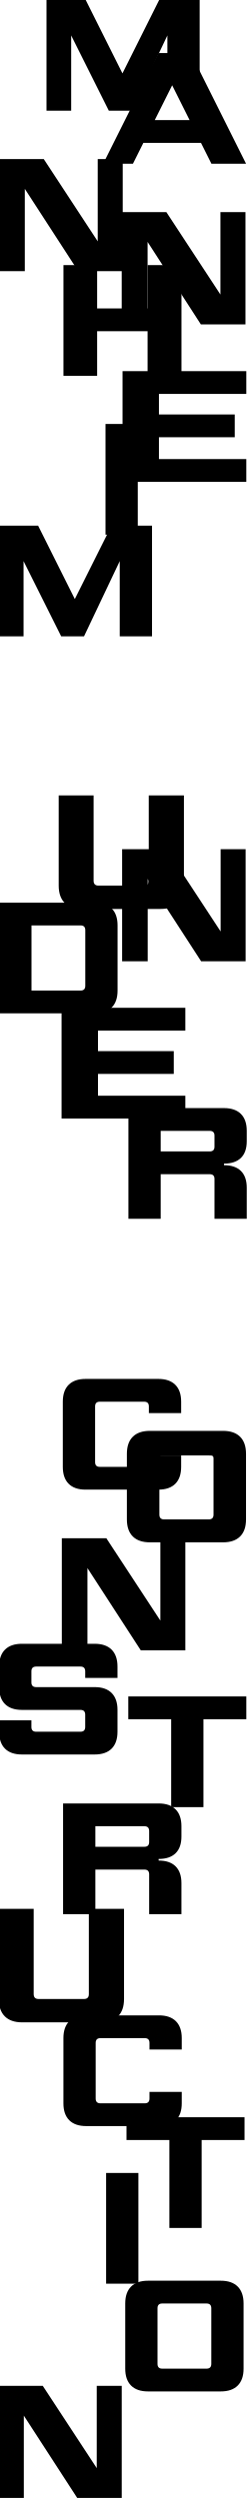
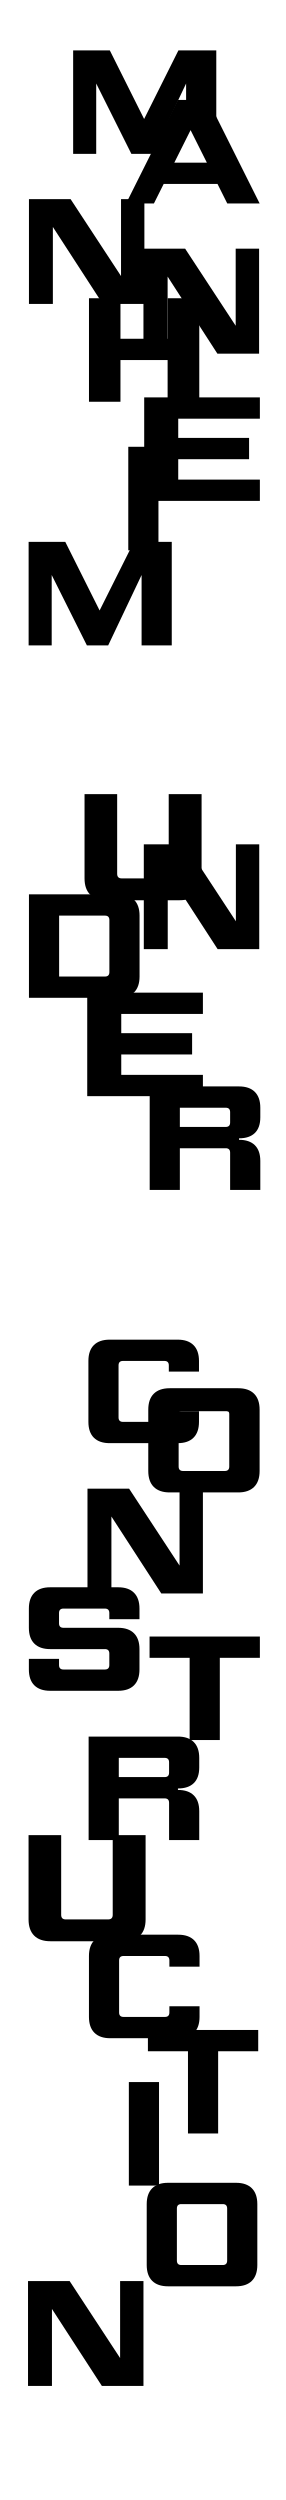
- <svg xmlns="http://www.w3.org/2000/svg" version="1.1" viewBox="0 0 51.5 522" xml:space="preserve">
+ <svg xmlns="http://www.w3.org/2000/svg" version="1.1" viewBox="0 0 51.5 450.33" xml:space="preserve">
  <g>
    <g>
-       <path d="M14.861,7.401v15.725H9.709V0.002H17.9l7.666,15.327l7.663-15.327h8.459v23.124l-6.741-6.77V7.401l-7.466,15.725h-4.757     L14.861,7.401z" />
-       <path d="M21.537,34.2L33.1,11.077h6.715l11.563,23.124h-7.234l-2.18-4.361H29.937l-2.18,4.361L21.537,34.2z M32.314,25.083h7.27     l-3.635-7.268L32.314,25.083z" />
-       <path d="M-0.164,56.639V33.226h9.301l11.27,17.192V33.226h5.219v23.413h-9.299L5.181,39.447v17.191H-0.164z" />
-       <path d="M25.415,67.757V44.301h9.317l11.293,17.224V44.301h5.229v23.457h-9.316L30.816,50.533v17.224H25.415z" />
-       <path d="M20.28,55.375v9.052h10.536v-9.052h7.074V78.5h-7.074v-9.316H20.28V78.5h-7.032V55.375H20.28z" />
-       <path d="M25.586,100.65V77.525h25.842v4.758h-18.24v4.294h15.828v4.756H33.188v4.56h18.24v4.757H25.586z" />
-       <path d="M28.768,88.56v23.125h-6.738V88.56H28.768z" />
-       <path d="M4.917,117.205v15.724h-5.153v-23.125h8.193l7.664,15.329l7.666-15.329h8.455v23.125h-6.74v-15.724l-7.463,15.724     h-4.758L4.917,117.205z" />
+       <path d="M17.33,15.042v12.679h-4.154V9.077h6.604l6.18,12.358l6.178-12.358l6.822,0v18.645l-5.437-5.458v-7.221l-6.02,12.679     h-3.835L17.33,15.042z" />
+       <path d="M22.711,36.65l9.324-18.644h5.414l9.322,18.645h-5.833l-1.758-3.516h-9.697l-1.757,3.516L22.711,36.65z M31.4,29.299     h5.863l-2.933-5.86L31.4,29.299z" />
+       <path d="M5.216,54.743V35.865h7.497l9.088,13.862V35.865h4.207v18.878H18.51L9.523,40.882v13.861H5.216z" />
+       <path d="M25.84,63.707V44.795h7.51l9.105,13.887V44.795h4.216v18.912H39.16L30.193,49.82v13.887H25.84z" />
+       <path d="M21.699,53.724v7.298h8.494v-7.298h5.703v18.645h-5.703v-7.512h-8.494v7.512h-5.671V53.724H21.699z" />
+       <path d="M25.975,90.228V71.583h20.837v3.836H32.105v3.462h12.762v3.835l-12.762,0v3.676h14.706v3.835H25.975z" />
+       <path d="M28.542,80.48v18.646h-5.434V80.48H28.542z" />
+       <path d="M9.312,103.577v12.677H5.156V97.609h6.605l6.182,12.358l6.18-12.358h6.816v18.645h-5.434v-12.677l-6.017,12.677h-3.837     L9.312,103.577z" />
    </g>
    <g>
-       <path d="M38.405,166.154v18.834c0,1.578-0.419,2.787-1.253,3.622c-0.837,0.835-2.043,1.253-3.627,1.253H17.133     c-1.58,0-2.785-0.418-3.623-1.253c-0.836-0.835-1.252-2.044-1.252-3.622v-18.834h7.286v17.815c0,0.677,0.341,1.019,1.017,1.019     h9.485c0.677,0,1.017-0.342,1.017-1.019v-17.815H38.405z" />
-       <path d="M-0.164,211.669v-23.123h19.953c1.543,0,2.721,0.408,3.536,1.222c0.813,0.815,1.222,1.995,1.222,3.535v13.61     c0,1.543-0.408,2.72-1.222,3.536c-0.815,0.814-1.993,1.22-3.536,1.22H-0.164z M6.576,206.913h10.24     c0.661,0,0.991-0.331,0.991-0.991v-11.627c0-0.662-0.33-0.992-0.991-0.992H6.576V206.913z" />
-       <path d="M12.856,233.636v-23.124h25.841v4.757H20.459v4.296h15.826v4.756H20.459v4.559h18.238v4.757H12.856z" />
-       <path d="M26.812,254.586v-23.124h19.956c1.54,0,2.72,0.409,3.535,1.225c0.813,0.815,1.221,1.991,1.221,3.534v2.148     c0,1.54-0.408,2.707-1.221,3.501c-0.815,0.792-1.995,1.188-3.535,1.188v0.33c1.54,0,2.72,0.402,3.535,1.205     c0.813,0.804,1.221,1.979,1.221,3.519v6.474h-6.74v-8.321c0-0.663-0.33-0.993-0.99-0.993h-10.24v9.314H26.812z M33.553,240.514     h10.24c0.66,0,0.99-0.329,0.99-0.988v-2.314c0-0.661-0.33-0.99-0.99-0.99h-10.24V240.514z" />
-       <path d="M25.497,200.79v-23.413h9.299l11.272,17.191v-17.191h5.219v23.413h-9.299l-11.146-17.192v17.192H25.497z" />
-       <rect x="31" y="183" width="1" height="3" />
+       <path d="M36.313,143.045v15.184c0,1.273-0.34,2.248-1.012,2.92c-0.674,0.674-1.645,1.012-2.922,1.012H19.162     c-1.275,0-2.248-0.338-2.922-1.012c-0.674-0.672-1.012-1.646-1.012-2.92v-15.184h5.876v14.363c0,0.545,0.276,0.82,0.82,0.82     h7.648c0.544,0,0.819-0.275,0.819-0.82v-14.363H36.313z" />
+       <path d="M5.216,179.74v-18.643h16.088c1.243,0,2.192,0.33,2.851,0.986c0.655,0.656,0.984,1.607,0.984,2.85v10.973     c0,1.244-0.329,2.191-0.984,2.852c-0.658,0.656-1.607,0.982-2.851,0.982H5.216z M10.65,175.906h8.256     c0.531,0,0.797-0.268,0.797-0.799v-9.375c0-0.533-0.266-0.799-0.797-0.799H10.65V175.906z" />
+       <path d="M15.713,197.453v-18.645h20.836v3.834H21.842v3.465h12.762v3.836H21.842v3.674h14.707v3.836H15.713z" />
+       <path d="M26.965,214.344v-18.645h16.09c1.242,0,2.191,0.33,2.851,0.988c0.655,0.658,0.984,1.605,0.984,2.85v1.732     c0,1.242-0.329,2.182-0.984,2.822c-0.659,0.639-1.608,0.959-2.851,0.959v0.266c1.242,0,2.191,0.324,2.851,0.971     c0.655,0.648,0.984,1.598,0.984,2.838v5.219h-5.437v-6.707c0-0.537-0.266-0.803-0.797-0.803h-8.258v7.51H26.965z      M32.398,202.998h8.258c0.531,0,0.797-0.266,0.797-0.797v-1.865c0-0.535-0.266-0.799-0.797-0.799h-8.258V202.998z" />
+       <path d="M25.904,170.969v-18.877H33.4l9.09,13.861v-13.861h4.208v18.877h-7.496l-8.987-13.861v13.861H25.904z" />
+       <rect x="30" y="156" width="1" height="3" />
    </g>
    <g>
-       <path d="M13.116,306.405v-13.613c0-1.541,0.405-2.72,1.22-3.532c0.813-0.815,1.993-1.225,3.535-1.225h15.196     c1.542,0,2.72,0.409,3.534,1.225c0.815,0.813,1.223,1.992,1.223,3.532v2.379h-6.738v-1.387c0-0.661-0.33-0.992-0.99-0.992     h-9.252c-0.66,0-0.988,0.331-0.988,0.992v11.629c0,0.659,0.328,0.992,0.988,0.992h9.252c0.66,0,0.99-0.333,0.99-0.992v-1.388     h6.738v2.38c0,1.54-0.407,2.719-1.223,3.533c-0.814,0.816-1.992,1.222-3.534,1.222H17.871c-1.542,0-2.722-0.406-3.535-1.222     C13.521,309.124,13.116,307.945,13.116,306.405z" />
-       <path d="M26.494,317.379v-13.7c0-1.554,0.408-2.739,1.23-3.562c0.82-0.818,2.006-1.23,3.559-1.23h15.298     c1.552,0,2.735,0.412,3.557,1.23c0.821,0.822,1.231,2.008,1.231,3.562v13.7c0,1.55-0.41,2.737-1.231,3.557     c-0.821,0.82-2.005,1.231-3.557,1.231H31.283c-1.553,0-2.738-0.411-3.559-1.231C26.902,320.116,26.494,318.929,26.494,317.379z      M33.277,316.378c0,0.668,0.334,1.001,0.998,1.001h9.314c0.663,0,0.995-0.333,0.995-0.999v-11.707     c0-0.664-0.332-0.655-0.995-0.655h-9.314c-0.664,0-0.998-0.009-0.998,0.655V316.378z" />
-       <path d="M-0.182,361.729v-2.38h6.738v1.387c0,0.66,0.332,0.993,0.99,0.993h9.252c0.66,0,0.992-0.333,0.992-0.993v-2.576     c0-0.661-0.332-0.99-0.992-0.99H4.576c-1.542,0-2.723-0.409-3.535-1.225c-0.816-0.812-1.223-1.992-1.223-3.534v-4.294     c0-1.541,0.406-2.719,1.223-3.534c0.813-0.815,1.993-1.224,3.535-1.224h15.195c1.541,0,2.721,0.408,3.535,1.224     c0.813,0.815,1.224,1.993,1.224,3.534v2.378h-6.739v-1.388c0-0.659-0.332-0.99-0.992-0.99H7.547c-0.658,0-0.99,0.331-0.99,0.99     v2.314c0,0.659,0.332,0.989,0.99,0.989h12.225c1.541,0,2.721,0.409,3.535,1.225c0.813,0.815,1.224,1.991,1.224,3.534v4.56     c0,1.54-0.41,2.719-1.224,3.534c-0.814,0.813-1.994,1.22-3.535,1.22H4.576c-1.542,0-2.723-0.406-3.535-1.22     C0.225,364.448-0.182,363.27-0.182,361.729z" />
-       <path d="M26.785,359.118v-4.758H51.43v4.758h-8.953v18.365h-6.738v-18.365H26.785z" />
-       <path d="M13.168,399.836v-23.124h19.955c1.541,0,2.723,0.407,3.534,1.223c0.815,0.815,1.225,1.993,1.225,3.534v2.148     c0,1.541-0.409,2.708-1.225,3.5c-0.812,0.794-1.993,1.189-3.534,1.189v0.331c1.541,0,2.723,0.401,3.534,1.204     c0.815,0.806,1.225,1.979,1.225,3.521v6.474h-6.739v-8.324c0-0.661-0.333-0.99-0.992-0.99H19.909v9.314H13.168z M19.909,385.762     H30.15c0.659,0,0.992-0.328,0.992-0.988v-2.313c0-0.662-0.333-0.991-0.992-0.991H19.909V385.762z" />
-       <path d="M25.896,398.725v18.834c0,1.578-0.42,2.787-1.254,3.622c-0.836,0.836-2.042,1.253-3.625,1.253H4.623     c-1.579,0-2.787-0.417-3.622-1.253c-0.835-0.835-1.253-2.044-1.253-3.622v-18.834h7.287v17.814c0,0.677,0.342,1.02,1.016,1.02     h9.484c0.679,0,1.018-0.343,1.018-1.02v-17.814H25.896z" />
-       <path d="M12.91,344.735v-23.414h9.299l11.273,17.191v-17.191h5.215v23.414H29.4l-11.145-17.191v17.191H12.91z" />
-       <path d="M-0.371,521.777v-23.414H8.93l11.271,17.191v-17.191h5.219v23.414h-9.299L4.975,504.586v17.191H-0.371z" />
-       <path d="M13.241,439.346v-13.612c0-1.539,0.405-2.719,1.22-3.534c0.816-0.813,1.994-1.223,3.539-1.223h15.193     c1.541,0,2.719,0.409,3.534,1.223c0.814,0.815,1.224,1.995,1.224,3.534v2.379h-6.74v-1.385c0-0.663-0.33-0.994-0.99-0.994     h-9.252c-0.658,0-0.99,0.331-0.99,0.994v11.627c0,0.659,0.332,0.991,0.99,0.991h9.252c0.66,0,0.99-0.332,0.99-0.991v-1.389h6.74     v2.38c0,1.542-0.409,2.72-1.224,3.535c-0.815,0.815-1.993,1.222-3.534,1.222H18c-1.545,0-2.723-0.406-3.539-1.222     C13.646,442.064,13.241,440.888,13.241,439.346z" />
-       <path d="M26.413,447.015v-4.758h24.645v4.758h-8.954v18.368h-6.739v-18.368H26.413z" />
-       <path d="M28.895,453.897v23.126h-6.74v-23.126H28.895z" />
-       <path d="M26.148,494.772v-13.61c0-1.541,0.406-2.719,1.221-3.536c0.815-0.813,1.992-1.223,3.535-1.223H46.1     c1.543,0,2.719,0.409,3.535,1.224c0.814,0.816,1.223,1.994,1.223,3.535v13.61c0,1.54-0.408,2.719-1.223,3.533     c-0.816,0.815-1.992,1.224-3.535,1.224H30.904c-1.543,0-2.72-0.408-3.535-1.224C26.555,497.491,26.148,496.313,26.148,494.772z      M32.888,493.779c0,0.663,0.329,0.993,0.989,0.993h9.251c0.66,0,0.99-0.33,0.99-0.993v-11.627c0-0.661-0.33-0.99-0.99-0.99     h-9.251c-0.66,0-0.989,0.329-0.989,0.99V493.779z" />
+       <path d="M15.924,256.125v-10.977c0-1.24,0.325-2.189,0.982-2.848c0.656-0.658,1.607-0.986,2.852-0.986h12.251     c1.243,0,2.192,0.328,2.849,0.986c0.659,0.656,0.986,1.607,0.986,2.848v1.918H30.41v-1.117c0-0.531-0.265-0.801-0.797-0.801     h-7.461c-0.531,0-0.797,0.27-0.797,0.801v9.377c0,0.531,0.266,0.799,0.797,0.799h7.461c0.532,0,0.797-0.268,0.797-0.801v-1.119     h5.434v1.92c0,1.242-0.327,2.193-0.986,2.85c-0.656,0.658-1.605,0.984-2.849,0.984H19.758c-1.244,0-2.195-0.328-2.852-0.984     C16.249,258.318,15.924,257.367,15.924,256.125z" />
+       <path d="M26.709,264.973v-11.045c0-1.254,0.328-2.209,0.992-2.873c0.662-0.66,1.615-0.99,2.867-0.99h12.335     c1.253,0,2.204,0.33,2.868,0.99c0.662,0.664,0.994,1.619,0.994,2.873v11.045c0,1.25-0.332,2.209-0.994,2.869     c-0.664,0.662-1.615,0.992-2.868,0.992H30.568c-1.252,0-2.205-0.33-2.867-0.992C27.037,267.182,26.709,266.223,26.709,264.973z      M32.178,264.168c0,0.537,0.268,0.805,0.805,0.805h7.51c0.533,0,0.803-0.268,0.803-0.805v-9.438c0-0.537-0.27-0.531-0.803-0.531     h-7.51c-0.537,0-0.805-0.006-0.805,0.531V264.168z" />
+       <path d="M5.201,300.732v-1.918h5.433v1.117c0,0.533,0.269,0.801,0.8,0.801h7.459c0.531,0,0.8-0.268,0.8-0.801v-2.078     c0-0.531-0.269-0.797-0.8-0.797H9.037c-1.243,0-2.196-0.33-2.852-0.988c-0.658-0.654-0.984-1.605-0.984-2.85v-3.461     c0-1.242,0.326-2.191,0.984-2.848c0.655-0.66,1.608-0.988,2.852-0.988h12.252c1.241,0,2.192,0.328,2.85,0.988     c0.656,0.656,0.986,1.605,0.986,2.848v1.916h-5.433v-1.117c0-0.531-0.269-0.799-0.8-0.799h-7.459c-0.531,0-0.8,0.268-0.8,0.799     v1.867c0,0.529,0.269,0.795,0.8,0.795h9.855c1.241,0,2.192,0.332,2.85,0.988c0.656,0.658,0.986,1.605,0.986,2.85v3.676     c0,1.242-0.33,2.191-0.986,2.85c-0.657,0.656-1.608,0.984-2.85,0.984H9.037c-1.243,0-2.196-0.328-2.852-0.984     C5.527,302.924,5.201,301.975,5.201,300.732z" />
+       <path d="M26.941,298.627v-3.834h19.871v3.834h-7.217v14.809H34.16v-14.809H26.941z" />
+       <path d="M15.964,331.457v-18.645h16.089c1.243,0,2.196,0.33,2.849,0.986c0.659,0.658,0.987,1.607,0.987,2.85v1.732     c0,1.242-0.328,2.184-0.987,2.822c-0.652,0.639-1.605,0.959-2.849,0.959v0.266c1.243,0,2.196,0.324,2.849,0.973     c0.659,0.648,0.987,1.594,0.987,2.838v5.219h-5.432v-6.711c0-0.533-0.27-0.799-0.801-0.799h-8.257v7.51H15.964z M21.399,320.111     h8.257c0.531,0,0.801-0.266,0.801-0.799v-1.865c0-0.533-0.27-0.799-0.801-0.799h-8.257V320.111z" />
+       <path d="M26.227,330.563v15.186c0,1.271-0.338,2.246-1.012,2.918c-0.673,0.676-1.645,1.012-2.922,1.012H9.074     c-1.273,0-2.247-0.336-2.92-1.012c-0.672-0.672-1.01-1.646-1.01-2.918v-15.186h5.875v14.363c0,0.545,0.275,0.822,0.82,0.822     h7.646c0.546,0,0.819-0.277,0.819-0.822v-14.363H26.227z" />
+       <path d="M15.758,287.031v-18.879h7.496l9.089,13.861v-13.861h4.206v18.879h-7.498l-8.983-13.861v13.861H15.758z" />
+       <path d="M5.047,429.777v-18.879h7.5l9.088,13.861v-13.861h4.207v18.879h-7.497l-8.987-13.861v13.861H5.047z" />
+       <path d="M16.023,363.314v-10.977c0-1.24,0.327-2.191,0.983-2.848c0.657-0.656,1.608-0.988,2.854-0.988h12.251     c1.24,0,2.189,0.332,2.849,0.988c0.656,0.656,0.985,1.607,0.985,2.848v1.92h-5.434v-1.119c0-0.533-0.267-0.801-0.799-0.801     h-7.458c-0.531,0-0.8,0.268-0.8,0.801v9.377c0,0.531,0.269,0.799,0.8,0.797h7.458c0.532,0,0.799-0.266,0.799-0.797v-1.119h5.434     v1.916c0,1.244-0.329,2.193-0.985,2.852c-0.659,0.656-1.608,0.986-2.849,0.986H19.86c-1.245,0-2.196-0.328-2.854-0.986     C16.351,365.506,16.023,364.557,16.023,363.314z" />
+       <path d="M26.643,369.496v-3.834h19.87v3.834h-7.219v14.811H33.86v-14.811H26.643z" />
+       <path d="M28.645,375.047v18.646H23.21v-18.646H28.645z" />
+       <path d="M26.429,408.004v-10.975c0-1.242,0.327-2.191,0.985-2.85c0.658-0.656,1.607-0.986,2.85-0.986h12.253     c1.244,0,2.191,0.33,2.85,0.986c0.657,0.658,0.985,1.607,0.985,2.85v10.975c0,1.242-0.328,2.191-0.985,2.85     c-0.658,0.656-1.605,0.984-2.85,0.984H30.264c-1.242,0-2.191-0.328-2.85-0.984C26.756,410.195,26.429,409.246,26.429,408.004z      M31.863,407.203c0,0.533,0.266,0.801,0.797,0.801h7.459c0.533,0,0.799-0.268,0.799-0.801v-9.373     c0-0.535-0.266-0.801-0.799-0.801H32.66c-0.531,0-0.797,0.266-0.797,0.801V407.203z" />
    </g>
  </g>
</svg>
